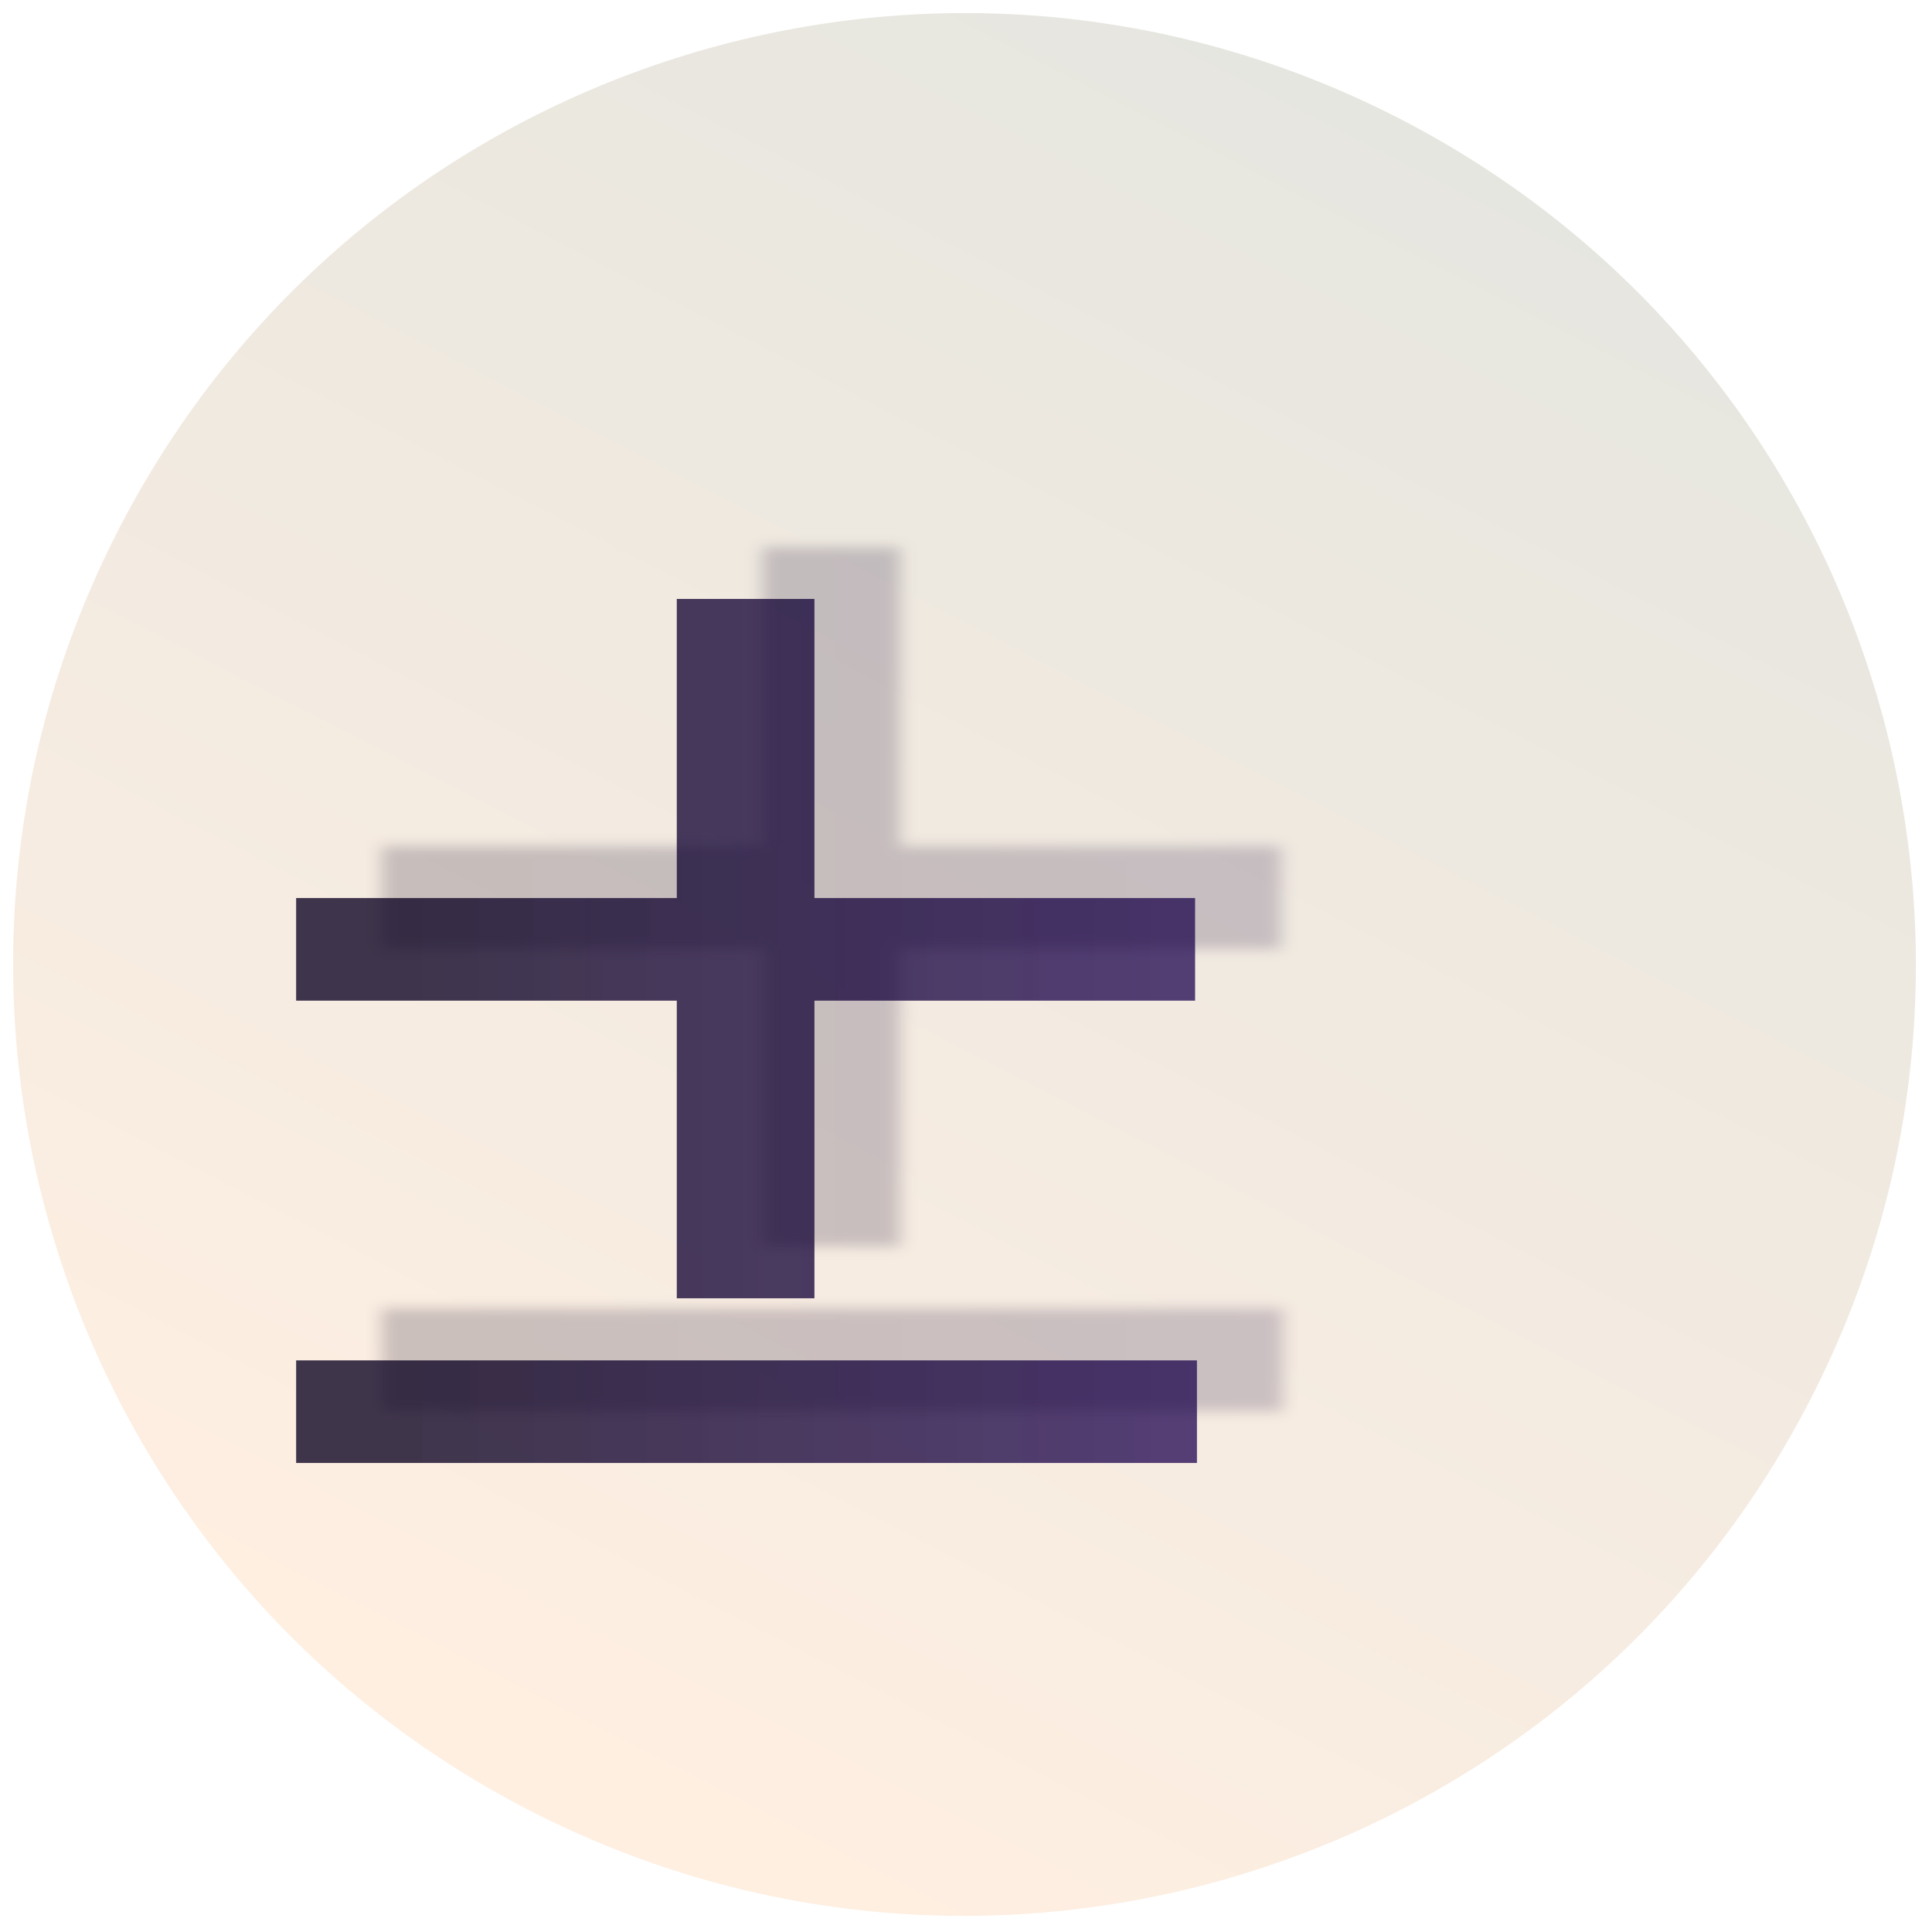
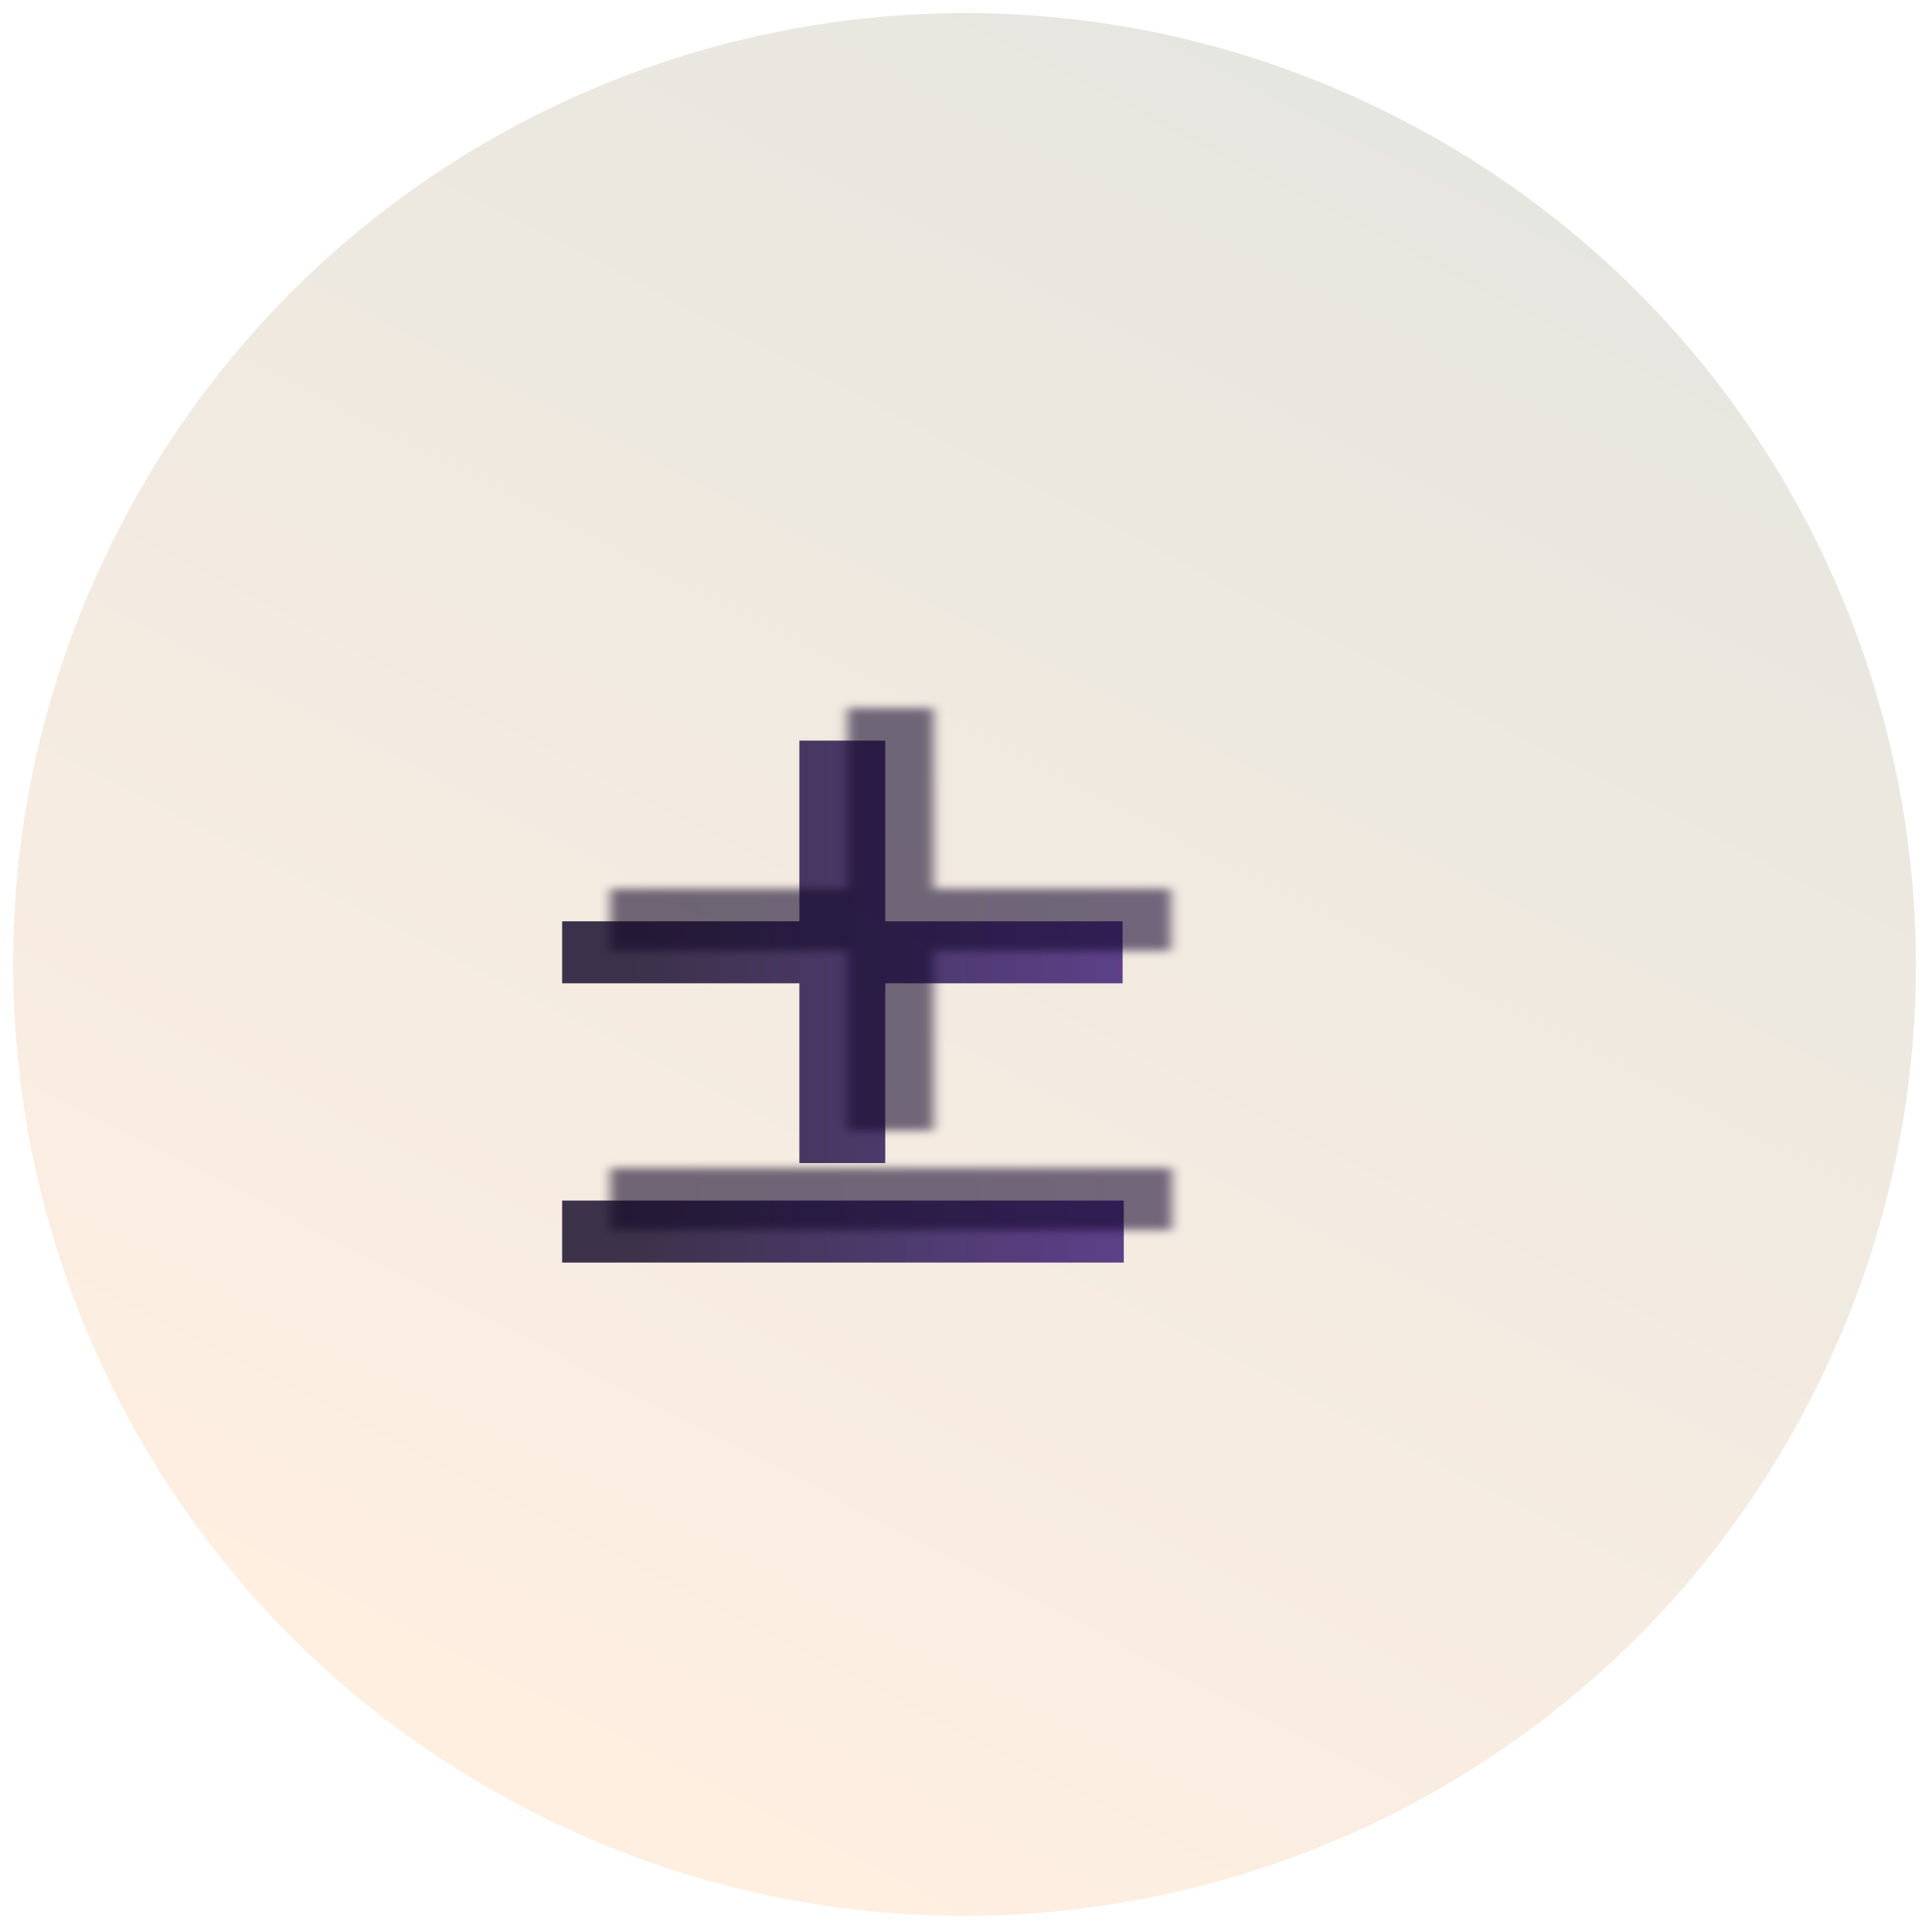
<svg xmlns="http://www.w3.org/2000/svg" xmlns:xlink="http://www.w3.org/1999/xlink" width="300mm" height="300mm" viewBox="0 0 300 300" version="1.1" id="svg1">
  <defs id="defs1">
    <linearGradient id="linearGradient6">
      <stop style="stop-color:#120928;stop-opacity:0.905;" offset="0" id="stop5" />
-       <stop style="stop-color:#190244;stop-opacity:0.815;" offset="1" id="stop6" />
+       <stop style="stop-color:#110132;stop-opacity:0.86;" offset="1" id="stop6" />
    </linearGradient>
    <linearGradient id="linearGradient3">
      <stop style="stop-color:#120928;stop-opacity:0.905;" offset="0" id="stop3" />
-       <stop style="stop-color:#240364;stop-opacity:0.815;" offset="1" id="stop4" />
+       <stop style="stop-color:#320589;stop-opacity:0.788;" offset="1" id="stop4" />
    </linearGradient>
    <linearGradient id="linearGradient1">
      <stop style="stop-color:#ffefe1;stop-opacity:1;" offset="0" id="stop1" />
      <stop style="stop-color:#e6e6e0;stop-opacity:1;" offset="1" id="stop2" />
    </linearGradient>
    <linearGradient xlink:href="#linearGradient1" id="linearGradient2" x1="2.061" y1="149.765" x2="297.47" y2="149.765" gradientUnits="userSpaceOnUse" gradientTransform="translate(-214.4221,51.92463)" />
-     <linearGradient xlink:href="#linearGradient3" id="linearGradient4" x1="86.636" y1="165.552" x2="178.595" y2="165.552" gradientUnits="userSpaceOnUse" gradientTransform="matrix(1.707747,0,0,1.707747,-93.53061,-124.7742)" />
-     <linearGradient xlink:href="#linearGradient6" id="linearGradient5" gradientUnits="userSpaceOnUse" gradientTransform="matrix(1.707747,0,0,1.707747,-52.70367,-147.4606)" x1="86.636" y1="165.552" x2="178.595" y2="165.552" />
-     <filter style="color-interpolation-filters:sRGB" id="filter5" x="-0.017" y="-0.016" width="1.034" height="1.033">
-       <feGaussianBlur stdDeviation="1.109" id="feGaussianBlur5" />
+     <linearGradient xlink:href="#linearGradient3" id="linearGradient4" x1="86.636" y1="165.552" x2="178.595" y2="165.552" gradientUnits="userSpaceOnUse" gradientTransform="matrix(1.048125,0,0,1.048126,-7.266348,-7.825945)" />
+     <linearGradient xlink:href="#linearGradient6" id="linearGradient5" gradientUnits="userSpaceOnUse" gradientTransform="matrix(1.048125,0,0,1.048126,-3.807578,-12.92619)" x1="86.636" y1="165.552" x2="178.595" y2="165.552" />
+     <filter style="color-interpolation-filters:sRGB" id="filter6" x="-0.018" y="-0.018" width="1.037" height="1.036">
+       <feGaussianBlur stdDeviation="0.741" id="feGaussianBlur6" />
    </filter>
  </defs>
  <g id="layer1">
    <ellipse style="opacity:0.983;fill:url(#linearGradient2);stroke-width:0.263" id="path1" cx="-64.657" cy="201.69" rx="147.704" ry="147.704" transform="rotate(-62.77451)" />
    <text xml:space="preserve" style="font-style:italic;font-variant:normal;font-weight:normal;font-stretch:normal;font-size:22.578px;font-family:sans-serif;-inkscape-font-specification:'sans-serif Italic';text-align:start;writing-mode:lr-tb;direction:ltr;text-anchor:start;opacity:0.983;fill:#f77708;fill-opacity:0.905;stroke-width:0.265" x="77.631" y="133.277" id="text2">
      <tspan id="tspan2" style="font-style:italic;font-variant:normal;font-weight:normal;font-stretch:normal;font-family:sans-serif;-inkscape-font-specification:'sans-serif Italic';stroke-width:0.265" x="77.631" y="133.277" />
    </text>
-     <text xml:space="preserve" style="font-style:italic;font-variant:normal;font-weight:normal;font-stretch:normal;font-size:258.123px;font-family:sans-serif;-inkscape-font-specification:'sans-serif Italic';text-align:start;writing-mode:lr-tb;direction:ltr;text-anchor:start;opacity:0.983;fill:url(#linearGradient4);stroke-width:3.025" x="21.905" y="261.36" id="text3" transform="scale(1.150502,0.869186)">
-       <tspan id="tspan3" style="fill:url(#linearGradient4);fill-opacity:0.905;stroke-width:3.025" x="21.905" y="261.36">±</tspan>
+     <text xml:space="preserve" style="font-style:italic;font-variant:normal;font-weight:normal;font-stretch:normal;font-size:158.423px;font-family:sans-serif;-inkscape-font-specification:'sans-serif Italic';text-align:start;writing-mode:lr-tb;direction:ltr;text-anchor:start;opacity:1;fill:url(#linearGradient4);stroke-width:1.857" x="63.582" y="229.163" id="text3" transform="scale(1.168908,0.8554995)">
+       <tspan id="tspan3" style="fill:url(#linearGradient4);fill-opacity:0.905;stroke-width:1.857" x="63.582" y="229.163">±</tspan>
    </text>
-     <text xml:space="preserve" style="font-style:italic;font-variant:normal;font-weight:normal;font-stretch:normal;font-size:258.123px;font-family:sans-serif;-inkscape-font-specification:'sans-serif Italic';text-align:start;writing-mode:lr-tb;direction:ltr;text-anchor:start;opacity:0.253;fill:url(#linearGradient5);stroke-width:3.025;filter:url(#filter5)" x="62.732" y="238.673" id="text3-7" transform="matrix(1.150502,0,0,0.869186,-33.66287,11.67896)">
-       <tspan id="tspan3-3" style="fill:url(#linearGradient5);fill-opacity:0.905;stroke-width:3.025" x="62.732" y="238.673">±</tspan>
+     <text xml:space="preserve" style="font-style:italic;font-variant:normal;font-weight:normal;font-stretch:normal;font-size:158.423px;font-family:sans-serif;-inkscape-font-specification:'sans-serif Italic';text-align:start;writing-mode:lr-tb;direction:ltr;text-anchor:start;opacity:0.723;fill:url(#linearGradient5);stroke-width:1.857;filter:url(#filter6)" x="67.041" y="224.062" id="text3-2" transform="matrix(1.168908,0,0,0.8554995,3.434985,-0.6869972)">
+       <tspan id="tspan3-2" style="fill:url(#linearGradient5);fill-opacity:0.905;stroke-width:1.857" x="67.041" y="224.062">±</tspan>
    </text>
  </g>
</svg>
